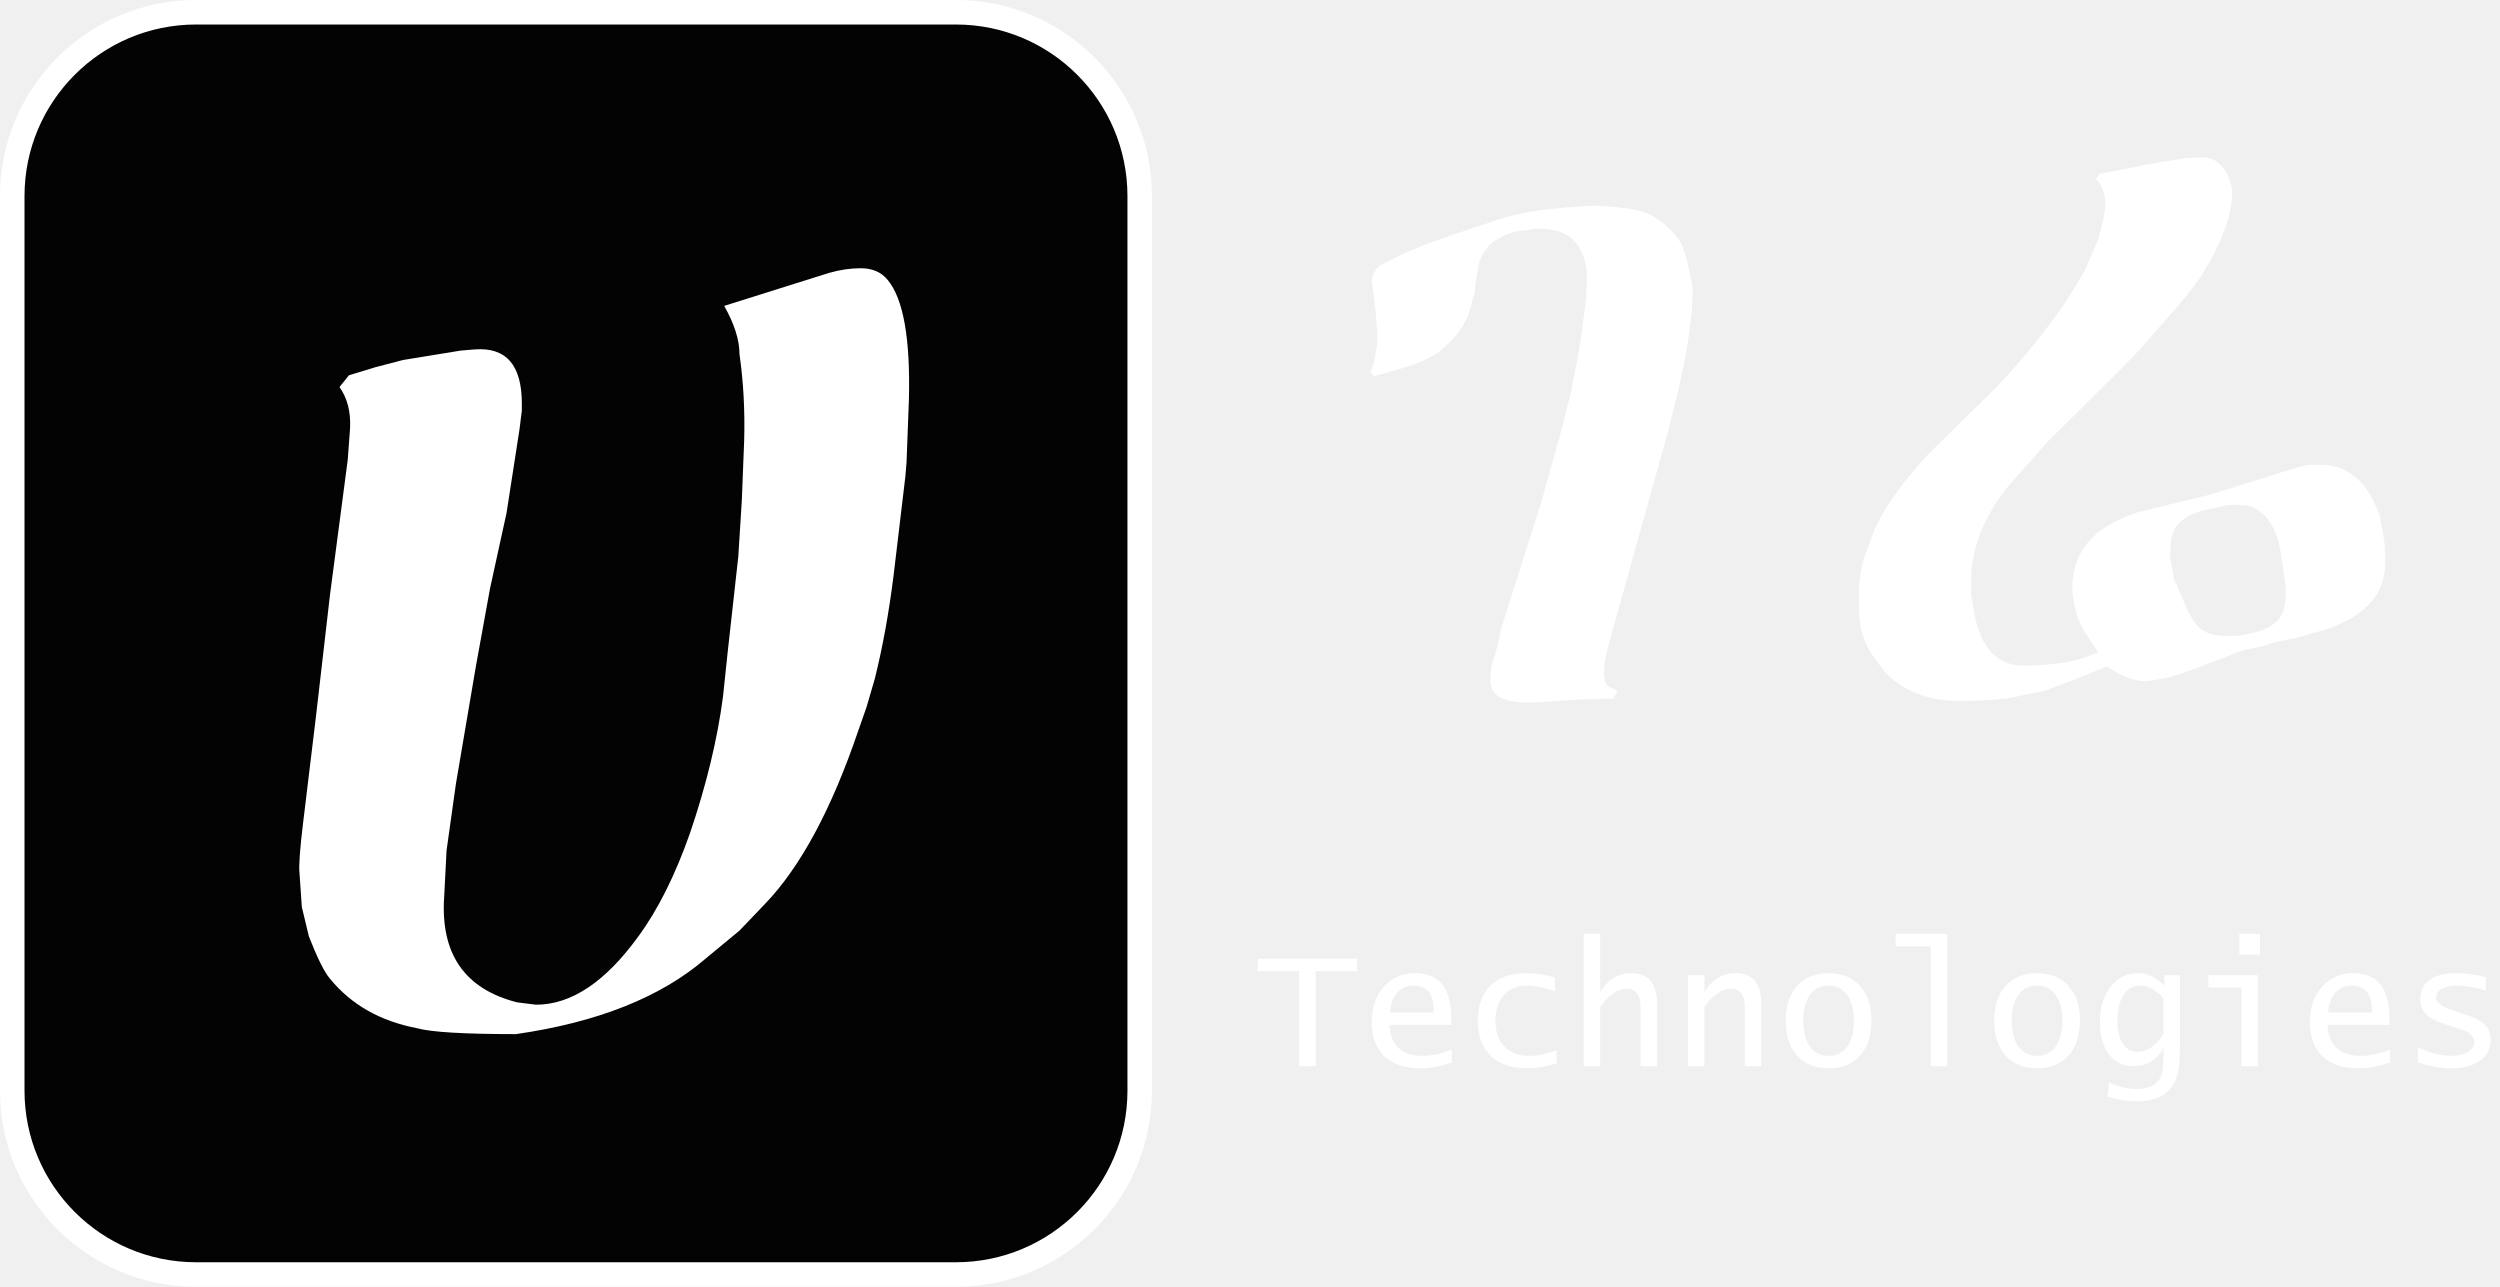
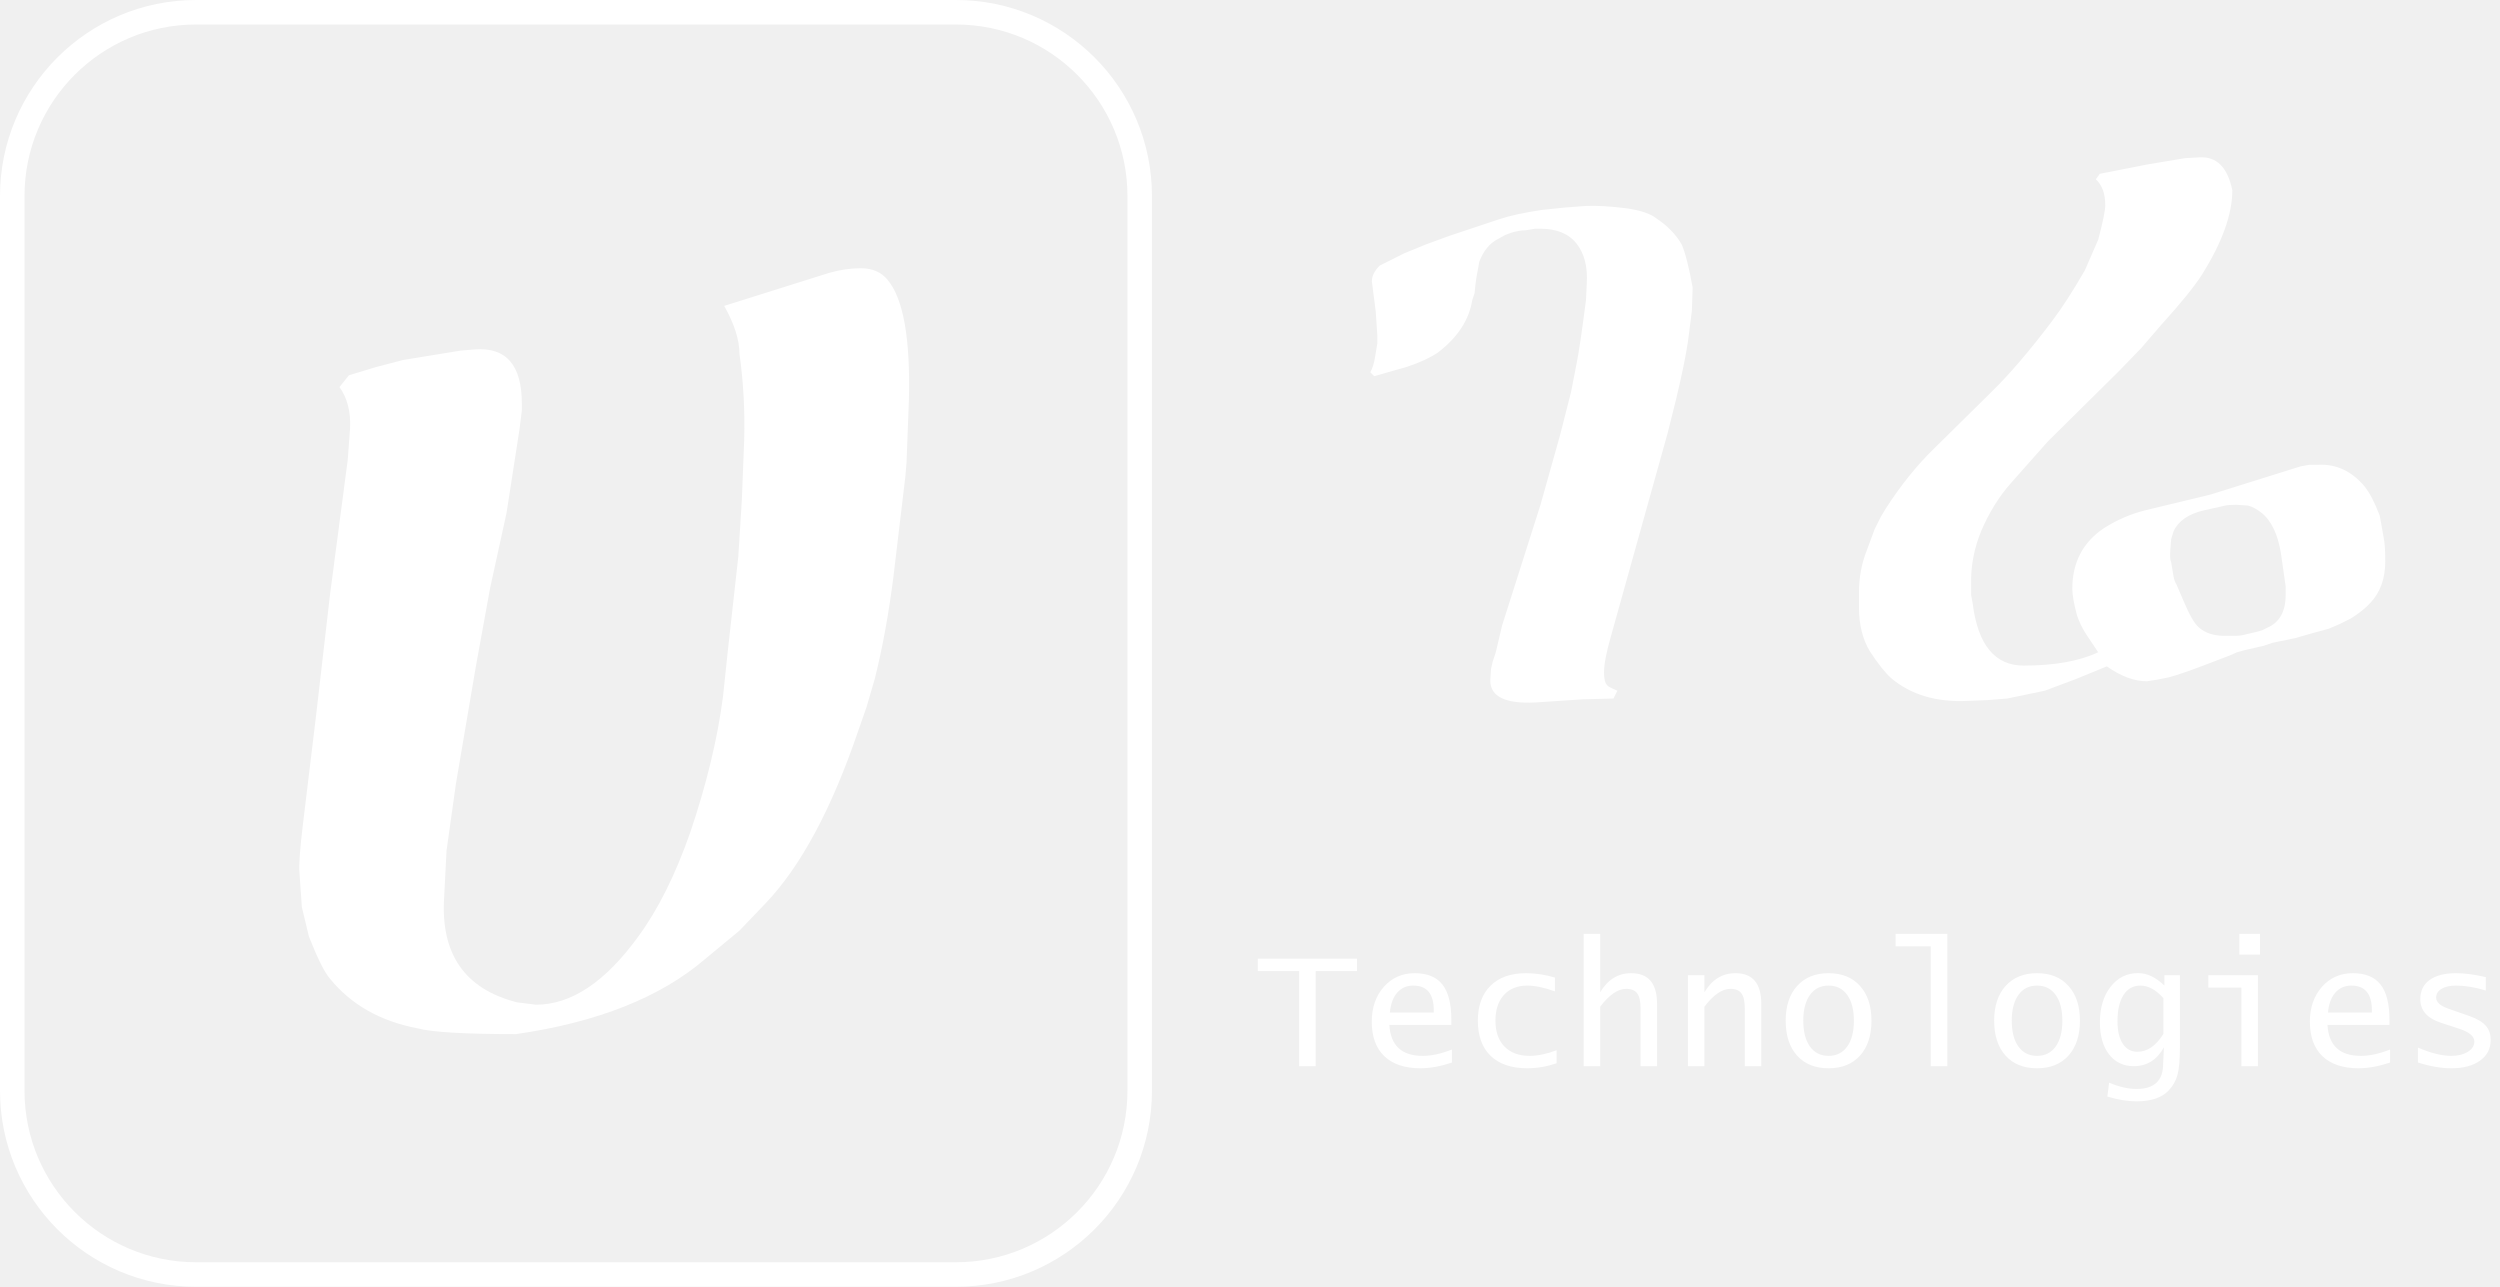
<svg xmlns="http://www.w3.org/2000/svg" width="204" height="105" viewBox="0 0 204 105" fill="none">
-   <rect x="1" y="1" width="92" height="103" rx="15" fill="#030303" stroke="white" stroke-width="2" />
+   <path d="M78 1H16C7.716 1 1 7.716 1 16V89C1 97.284 7.716 104 16 104H78C86.284 104 93 97.284 93 89V16C93 7.716 86.284 1 78 1Z" stroke="white" stroke-width="2" />
  <path d="M74.166 32.64L73.974 37.728L73.878 38.88L72.918 46.944C72.726 48.48 72.502 49.952 72.246 51.36C71.99 52.768 71.702 54.112 71.382 55.392L70.71 57.696L70.038 59.616C67.862 66.016 65.334 70.72 62.454 73.728L60.342 75.936L57.558 78.24C53.91 81.376 48.758 83.424 42.102 84.384C37.878 84.384 35.19 84.224 34.038 83.904C31.03 83.328 28.662 81.984 26.934 79.872C26.486 79.36 25.91 78.208 25.206 76.416L24.63 74.016L24.438 71.232C24.374 70.656 24.47 69.312 24.726 67.2L25.782 58.464L26.934 48.48L28.374 37.536L28.566 34.944C28.63 33.6 28.342 32.48 27.702 31.584L28.47 30.624L30.678 29.952L32.886 29.376L37.59 28.608L38.742 28.512C41.302 28.32 42.582 29.792 42.582 32.928V33.504L42.39 35.04L41.334 41.856L39.99 48L38.838 54.336L37.206 63.936L36.438 69.408L36.246 73.152C35.926 77.824 37.91 80.704 42.198 81.792L43.734 81.984C46.614 81.984 49.398 80.128 52.086 76.416C53.686 74.24 55.094 71.424 56.31 67.968C57.654 64 58.55 60.288 58.998 56.832L59.382 53.184L60.246 45.408L60.534 40.8L60.726 35.904C60.79 33.472 60.662 31.136 60.342 28.896C60.342 27.744 59.926 26.432 59.094 24.96L67.638 22.272C68.534 22.016 69.398 21.888 70.23 21.888C71.19 21.888 71.926 22.208 72.438 22.848C73.718 24.384 74.294 27.648 74.166 32.64Z" fill="white" />
  <path d="M138.12 23.464L138.056 25.384L137.736 27.88C137.565 29.032 137.245 30.589 136.776 32.552L136.072 35.368L131.464 51.88C131.08 53.203 130.888 54.205 130.888 54.888C130.888 55.4 130.973 55.741 131.144 55.912C131.187 55.997 131.464 56.147 131.976 56.36L131.656 57L129.16 57.064L125.32 57.32C122.845 57.448 121.608 56.851 121.608 55.528L121.672 54.568L121.8 53.992L122.056 53.224L122.568 51.048L125.704 41.192L127.304 35.496L128.2 31.976L128.648 29.672C128.819 28.861 129.075 27.133 129.416 24.488L129.48 23.144C129.565 21.779 129.288 20.691 128.648 19.88C128.008 19.069 127.027 18.664 125.704 18.664H125.256L124.488 18.792C124.147 18.792 123.763 18.856 123.336 18.984L122.824 19.176L122.248 19.496C121.565 19.837 121.053 20.456 120.712 21.352L120.456 22.76L120.392 23.272L120.328 23.912L120.136 24.488C119.88 26.109 118.941 27.539 117.32 28.776C116.68 29.203 115.848 29.587 114.824 29.928L112.136 30.696L111.816 30.376C111.987 30.077 112.115 29.672 112.2 29.16L112.392 28.008V27.368L112.264 25.448L112.008 23.464L111.944 22.952C111.944 22.525 112.157 22.099 112.584 21.672L114.632 20.648L116.36 19.944L118.28 19.24L122.312 17.896C123.208 17.597 124.381 17.341 125.832 17.128L127.688 16.936L129.352 16.808C130.248 16.765 131.379 16.829 132.744 17C133.896 17.171 134.707 17.448 135.176 17.832C136.072 18.429 136.755 19.133 137.224 19.944C137.523 20.627 137.821 21.8 138.12 23.464ZM194.637 45.8C194.637 47.208 194.231 48.339 193.421 49.192C193.037 49.619 192.503 50.045 191.821 50.472L190.925 50.92L190.029 51.304L188.621 51.688L187.277 52.072L185.421 52.456L184.653 52.712L183.245 53.032L182.541 53.224L181.965 53.48L179.789 54.312C178.551 54.781 177.613 55.101 176.973 55.272L176.013 55.464L175.181 55.592C174.157 55.592 173.069 55.187 171.917 54.376L169.421 55.4L166.861 56.36L163.789 57L162.189 57.128L160.589 57.192C158.029 57.32 155.938 56.701 154.317 55.336C153.805 54.867 153.229 54.141 152.589 53.16C151.991 52.179 151.693 50.984 151.693 49.576V48.36C151.693 47.123 151.906 45.971 152.333 44.904L152.973 43.176L153.485 42.152L153.869 41.512C155.106 39.592 156.429 37.949 157.837 36.584L162.445 32.04C163.938 30.589 165.602 28.648 167.437 26.216C168.247 25.149 169.143 23.763 170.125 22.056L171.213 19.56C171.597 18.109 171.789 17.171 171.789 16.744C171.789 15.805 171.533 15.101 171.021 14.632L171.341 14.184L175.245 13.416L178.317 12.904L179.469 12.84C180.877 12.755 181.773 13.651 182.157 15.528C182.157 17.491 181.325 19.795 179.661 22.44C179.063 23.379 177.954 24.744 176.333 26.536L174.733 28.392L172.941 30.248L167.117 36.008L164.109 39.4C163.127 40.509 162.317 41.811 161.677 43.304C161.079 44.755 160.802 46.227 160.845 47.72V48.552L160.973 49.256C161.399 52.627 162.786 54.312 165.133 54.312C167.65 54.312 169.677 53.949 171.213 53.224L170.189 51.688C169.89 51.219 169.655 50.728 169.485 50.216C169.229 49.277 169.101 48.552 169.101 48.04C169.101 45.907 169.954 44.264 171.661 43.112C172.727 42.429 173.858 41.939 175.053 41.64L180.365 40.36L187.725 38.056L188.429 37.928H189.133C190.626 37.843 191.906 38.44 192.973 39.72C193.399 40.275 193.805 41.064 194.189 42.088L194.317 42.792L194.509 43.88C194.594 44.264 194.637 44.904 194.637 45.8ZM186.125 45.16C185.869 43.581 185.335 42.472 184.525 41.832C184.141 41.533 183.778 41.341 183.437 41.256L182.477 41.192C182.05 41.192 181.751 41.213 181.581 41.256L179.853 41.64C178.573 41.939 177.741 42.515 177.357 43.368L177.165 44.008L177.101 44.84C177.058 45.352 177.079 45.693 177.165 45.864L177.357 47.016C177.399 47.272 177.485 47.507 177.613 47.72L178.189 49.064C178.658 50.173 179.063 50.877 179.405 51.176C179.959 51.688 180.749 51.923 181.773 51.88H182.477C182.733 51.88 183.01 51.837 183.309 51.752L184.141 51.56L184.589 51.432L184.972 51.24C185.997 50.813 186.509 49.917 186.509 48.552V47.848L186.125 45.16Z" fill="white" />
  <path d="M106.008 87V79.241H102.638V78.23H110.731V79.241H107.361V87H106.008ZM118.478 86.706C117.544 87.016 116.687 87.171 115.908 87.171C114.632 87.171 113.65 86.843 112.962 86.186C112.278 85.53 111.936 84.591 111.936 83.37C111.936 82.217 112.264 81.269 112.921 80.526C113.581 79.784 114.42 79.412 115.436 79.412C116.462 79.412 117.216 79.72 117.699 80.335C118.186 80.95 118.43 81.907 118.43 83.206V83.637H113.372C113.472 85.318 114.379 86.159 116.092 86.159C116.817 86.159 117.612 85.986 118.478 85.64V86.706ZM113.413 82.625H116.995V82.434C116.995 81.094 116.436 80.424 115.32 80.424C114.782 80.424 114.345 80.618 114.007 81.005C113.675 81.392 113.476 81.932 113.413 82.625ZM127.018 86.761C126.22 87.034 125.425 87.171 124.632 87.171C123.338 87.171 122.34 86.834 121.638 86.159C120.941 85.485 120.592 84.528 120.592 83.288C120.592 82.071 120.936 81.121 121.624 80.438C122.317 79.754 123.279 79.412 124.509 79.412C125.293 79.412 126.084 79.531 126.881 79.768V80.895C126.002 80.581 125.252 80.424 124.632 80.424C123.821 80.424 123.183 80.679 122.718 81.189C122.258 81.7 122.028 82.399 122.028 83.288C122.028 84.186 122.274 84.89 122.766 85.4C123.263 85.906 123.946 86.159 124.817 86.159C125.468 86.159 126.202 86.007 127.018 85.701V86.761ZM129.228 87V76.206H130.574V79.576V80.971C131.194 79.932 132.037 79.412 133.103 79.412C134.512 79.412 135.216 80.248 135.216 81.921V87H133.869V82.29C133.869 81.711 133.778 81.301 133.596 81.06C133.418 80.814 133.117 80.69 132.693 80.69C132.019 80.69 131.312 81.176 130.574 82.147V87H129.228ZM137.733 87V79.576H139.08V80.971C139.7 79.932 140.543 79.412 141.609 79.412C143.017 79.412 143.721 80.248 143.721 81.921V87H142.375V82.29C142.375 81.711 142.284 81.301 142.101 81.06C141.923 80.814 141.623 80.69 141.199 80.69C140.524 80.69 139.818 81.176 139.08 82.147V87H137.733ZM149.212 87.171C148.123 87.171 147.266 86.827 146.642 86.139C146.022 85.446 145.712 84.496 145.712 83.288C145.712 82.085 146.024 81.139 146.649 80.451C147.273 79.758 148.128 79.412 149.212 79.412C150.301 79.412 151.156 79.758 151.776 80.451C152.4 81.139 152.712 82.085 152.712 83.288C152.712 84.496 152.4 85.446 151.776 86.139C151.156 86.827 150.301 87.171 149.212 87.171ZM149.212 86.159C149.859 86.159 150.365 85.906 150.73 85.4C151.094 84.894 151.277 84.19 151.277 83.288C151.277 82.39 151.094 81.689 150.73 81.183C150.365 80.677 149.859 80.424 149.212 80.424C148.565 80.424 148.059 80.677 147.695 81.183C147.33 81.689 147.148 82.39 147.148 83.288C147.148 84.19 147.33 84.894 147.695 85.4C148.059 85.906 148.565 86.159 149.212 86.159ZM157.547 87V77.218H154.683V76.206H158.9V87H157.547ZM166.223 87.171C165.134 87.171 164.277 86.827 163.653 86.139C163.033 85.446 162.723 84.496 162.723 83.288C162.723 82.085 163.036 81.139 163.66 80.451C164.284 79.758 165.139 79.412 166.223 79.412C167.313 79.412 168.167 79.758 168.787 80.451C169.411 81.139 169.723 82.085 169.723 83.288C169.723 84.496 169.411 85.446 168.787 86.139C168.167 86.827 167.313 87.171 166.223 87.171ZM166.223 86.159C166.87 86.159 167.376 85.906 167.741 85.4C168.105 84.894 168.288 84.19 168.288 83.288C168.288 82.39 168.105 81.689 167.741 81.183C167.376 80.677 166.87 80.424 166.223 80.424C165.576 80.424 165.07 80.677 164.706 81.183C164.341 81.689 164.159 82.39 164.159 83.288C164.159 84.19 164.341 84.894 164.706 85.4C165.07 85.906 165.576 86.159 166.223 86.159ZM171.96 89.481L172.104 88.347C172.911 88.689 173.66 88.859 174.353 88.859C175.793 88.859 176.513 88.174 176.513 86.802L176.575 85.462C176.009 86.487 175.191 87 174.12 87C173.273 87 172.598 86.679 172.097 86.036C171.6 85.389 171.352 84.519 171.352 83.425C171.352 82.235 171.641 81.269 172.22 80.526C172.799 79.779 173.551 79.405 174.476 79.405C175.201 79.405 175.914 79.745 176.616 80.424V79.576H177.88V85.517C177.88 86.478 177.816 87.201 177.689 87.684C177.561 88.171 177.322 88.602 176.971 88.976C176.411 89.573 175.533 89.871 174.339 89.871C173.637 89.871 172.844 89.741 171.96 89.481ZM176.534 84.368V81.449C175.927 80.766 175.301 80.424 174.654 80.424C174.066 80.424 173.608 80.679 173.28 81.189C172.952 81.7 172.787 82.415 172.787 83.336C172.787 84.115 172.931 84.726 173.218 85.168C173.505 85.606 173.906 85.824 174.421 85.824C175.219 85.824 175.923 85.339 176.534 84.368ZM182.899 87V80.588H180.199V79.576H184.246V87H182.899ZM182.729 77.894V76.206H184.417V77.894H182.729ZM195.028 86.706C194.094 87.016 193.237 87.171 192.458 87.171C191.182 87.171 190.2 86.843 189.511 86.186C188.828 85.53 188.486 84.591 188.486 83.37C188.486 82.217 188.814 81.269 189.47 80.526C190.131 79.784 190.97 79.412 191.986 79.412C193.011 79.412 193.766 79.72 194.249 80.335C194.736 80.95 194.98 81.907 194.98 83.206V83.637H189.922C190.022 85.318 190.929 86.159 192.642 86.159C193.367 86.159 194.162 85.986 195.028 85.64V86.706ZM189.963 82.625H193.545V82.434C193.545 81.094 192.986 80.424 191.87 80.424C191.332 80.424 190.895 80.618 190.557 81.005C190.225 81.392 190.026 81.932 189.963 82.625ZM197.306 86.699V85.482C198.35 85.934 199.252 86.159 200.013 86.159C200.56 86.159 201.011 86.05 201.367 85.831C201.727 85.608 201.907 85.328 201.907 84.99C201.907 84.557 201.481 84.204 200.628 83.931L199.186 83.459C198.06 83.094 197.497 82.452 197.497 81.531C197.497 80.857 197.75 80.335 198.256 79.966C198.767 79.597 199.487 79.412 200.416 79.412C201.114 79.412 201.923 79.519 202.843 79.733V80.827C201.954 80.558 201.143 80.424 200.41 80.424C199.917 80.424 199.523 80.513 199.227 80.69C198.935 80.868 198.789 81.107 198.789 81.408C198.789 81.777 199.124 82.078 199.794 82.311L201.496 82.905C202.116 83.124 202.561 83.386 202.829 83.691C203.103 83.992 203.24 84.384 203.24 84.867C203.24 85.569 202.95 86.13 202.371 86.549C201.793 86.963 201.016 87.171 200.04 87.171C199.188 87.171 198.277 87.014 197.306 86.699Z" fill="white" />
</svg>
